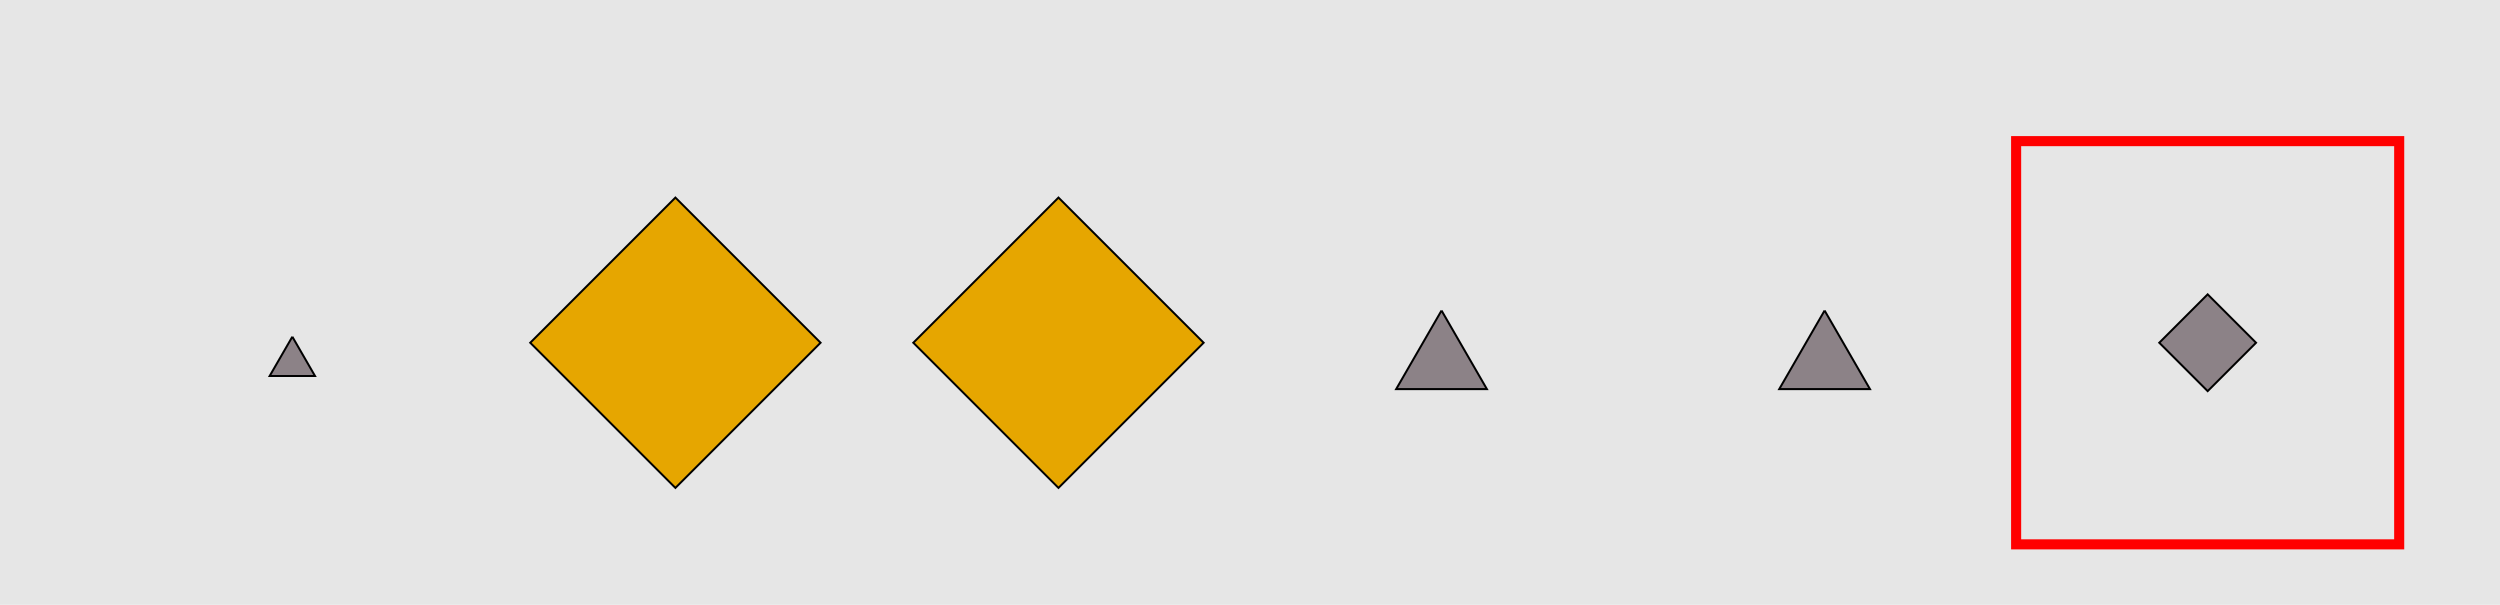
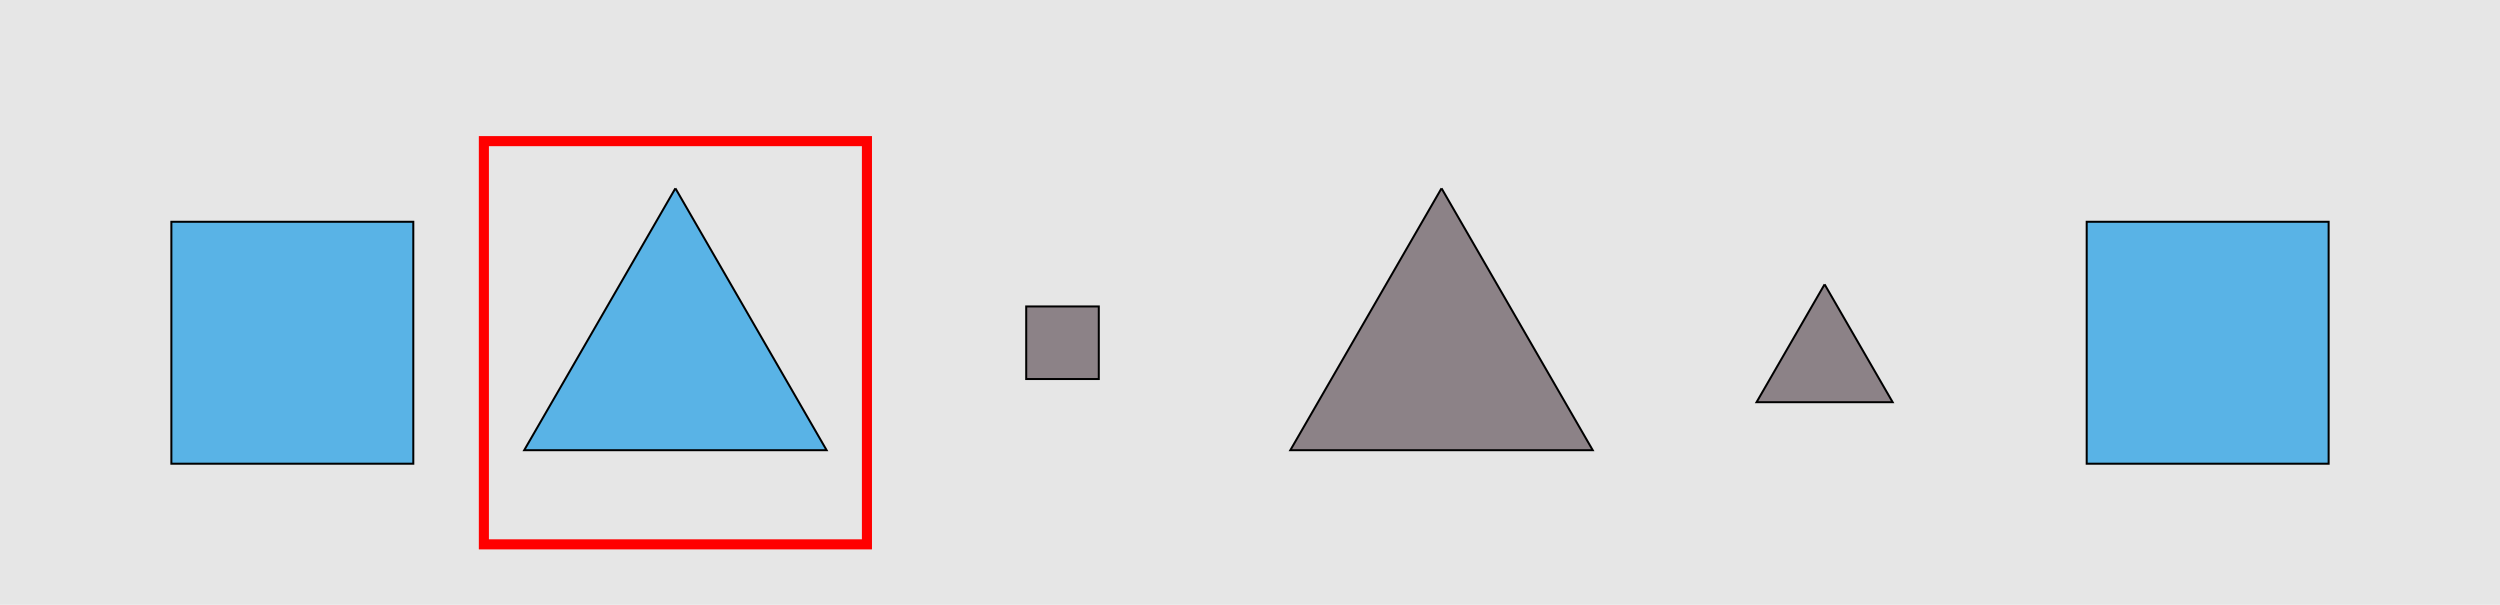
<svg xmlns="http://www.w3.org/2000/svg" width="1240pt" height="300pt" viewBox="0 0 1240 300" version="1.1">
-   <g id="surface311">
+   <g id="surface811">
    <rect x="0" y="0" width="1240" height="300" style="fill:rgb(90%,90%,90%);fill-opacity:1;stroke:none;" />
-     <path style="fill:none;stroke-width:5;stroke-linecap:butt;stroke-linejoin:miter;stroke:rgb(100%,0%,0%);stroke-opacity:1;stroke-miterlimit:10;" d="M 1000 270 L 1190 270 L 1190 70 L 1000 70 Z M 1000 270 " />
-     <path style="fill-rule:nonzero;fill:rgb(55%,51%,53%);fill-opacity:1;stroke-width:1;stroke-linecap:butt;stroke-linejoin:miter;stroke:rgb(0%,0%,0%);stroke-opacity:1;stroke-miterlimit:10;" d="M 145 167.008 L 133.75 186.496 L 156.25 186.496 L 145 167.008 " />
-     <path style="fill-rule:nonzero;fill:rgb(90%,65%,0%);fill-opacity:1;stroke-width:1;stroke-linecap:butt;stroke-linejoin:miter;stroke:rgb(0%,0%,0%);stroke-opacity:1;stroke-miterlimit:10;" d="M 335 98 L 407 170 L 335 242 L 263 170 Z M 335 98 " />
-     <path style="fill-rule:nonzero;fill:rgb(90%,65%,0%);fill-opacity:1;stroke-width:1;stroke-linecap:butt;stroke-linejoin:miter;stroke:rgb(0%,0%,0%);stroke-opacity:1;stroke-miterlimit:10;" d="M 525 98 L 597 170 L 525 242 L 453 170 Z M 525 98 " />
-     <path style="fill-rule:nonzero;fill:rgb(55%,51%,53%);fill-opacity:1;stroke-width:1;stroke-linecap:butt;stroke-linejoin:miter;stroke:rgb(0%,0%,0%);stroke-opacity:1;stroke-miterlimit:10;" d="M 715 154.02 L 692.5 192.992 L 737.5 192.992 L 715 154.02 " />
-     <path style="fill-rule:nonzero;fill:rgb(55%,51%,53%);fill-opacity:1;stroke-width:1;stroke-linecap:butt;stroke-linejoin:miter;stroke:rgb(0%,0%,0%);stroke-opacity:1;stroke-miterlimit:10;" d="M 905 154.02 L 882.5 192.992 L 927.5 192.992 L 905 154.02 " />
-     <path style="fill-rule:nonzero;fill:rgb(55%,51%,53%);fill-opacity:1;stroke-width:1;stroke-linecap:butt;stroke-linejoin:miter;stroke:rgb(0%,0%,0%);stroke-opacity:1;stroke-miterlimit:10;" d="M 1095 146 L 1119 170 L 1095 194 L 1071 170 Z M 1095 146 " />
+     <path style="fill:none;stroke-width:5;stroke-linecap:butt;stroke-linejoin:miter;stroke:rgb(100%,0%,0%);stroke-opacity:1;stroke-miterlimit:10;" d="M 240 270 L 430 270 L 430 70 L 240 70 Z M 240 270 " />
+     <path style="fill-rule:nonzero;fill:rgb(35%,70%,90%);fill-opacity:1;stroke-width:1;stroke-linecap:butt;stroke-linejoin:miter;stroke:rgb(0%,0%,0%);stroke-opacity:1;stroke-miterlimit:10;" d="M 85 110 L 205 110 L 205 230 L 85 230 Z M 85 110 " />
+     <path style="fill-rule:nonzero;fill:rgb(35%,70%,90%);fill-opacity:1;stroke-width:1;stroke-linecap:butt;stroke-linejoin:miter;stroke:rgb(0%,0%,0%);stroke-opacity:1;stroke-miterlimit:10;" d="M 335 93.398 L 260 223.301 L 410 223.301 L 335 93.398 " />
+     <path style="fill-rule:nonzero;fill:rgb(55%,51%,53%);fill-opacity:1;stroke-width:1;stroke-linecap:butt;stroke-linejoin:miter;stroke:rgb(0%,0%,0%);stroke-opacity:1;stroke-miterlimit:10;" d="M 509 152 L 545 152 L 545 188 L 509 188 Z M 509 152 " />
+     <path style="fill-rule:nonzero;fill:rgb(55%,51%,53%);fill-opacity:1;stroke-width:1;stroke-linecap:butt;stroke-linejoin:miter;stroke:rgb(0%,0%,0%);stroke-opacity:1;stroke-miterlimit:10;" d="M 715 93.398 L 640 223.301 L 790 223.301 L 715 93.398 " />
+     <path style="fill-rule:nonzero;fill:rgb(55%,51%,53%);fill-opacity:1;stroke-width:1;stroke-linecap:butt;stroke-linejoin:miter;stroke:rgb(0%,0%,0%);stroke-opacity:1;stroke-miterlimit:10;" d="M 905 141.027 L 871.25 199.484 L 938.75 199.484 L 905 141.027 " />
+     <path style="fill-rule:nonzero;fill:rgb(35%,70%,90%);fill-opacity:1;stroke-width:1;stroke-linecap:butt;stroke-linejoin:miter;stroke:rgb(0%,0%,0%);stroke-opacity:1;stroke-miterlimit:10;" d="M 1035 110 L 1155 110 L 1155 230 L 1035 230 Z M 1035 110 " />
  </g>
</svg>
